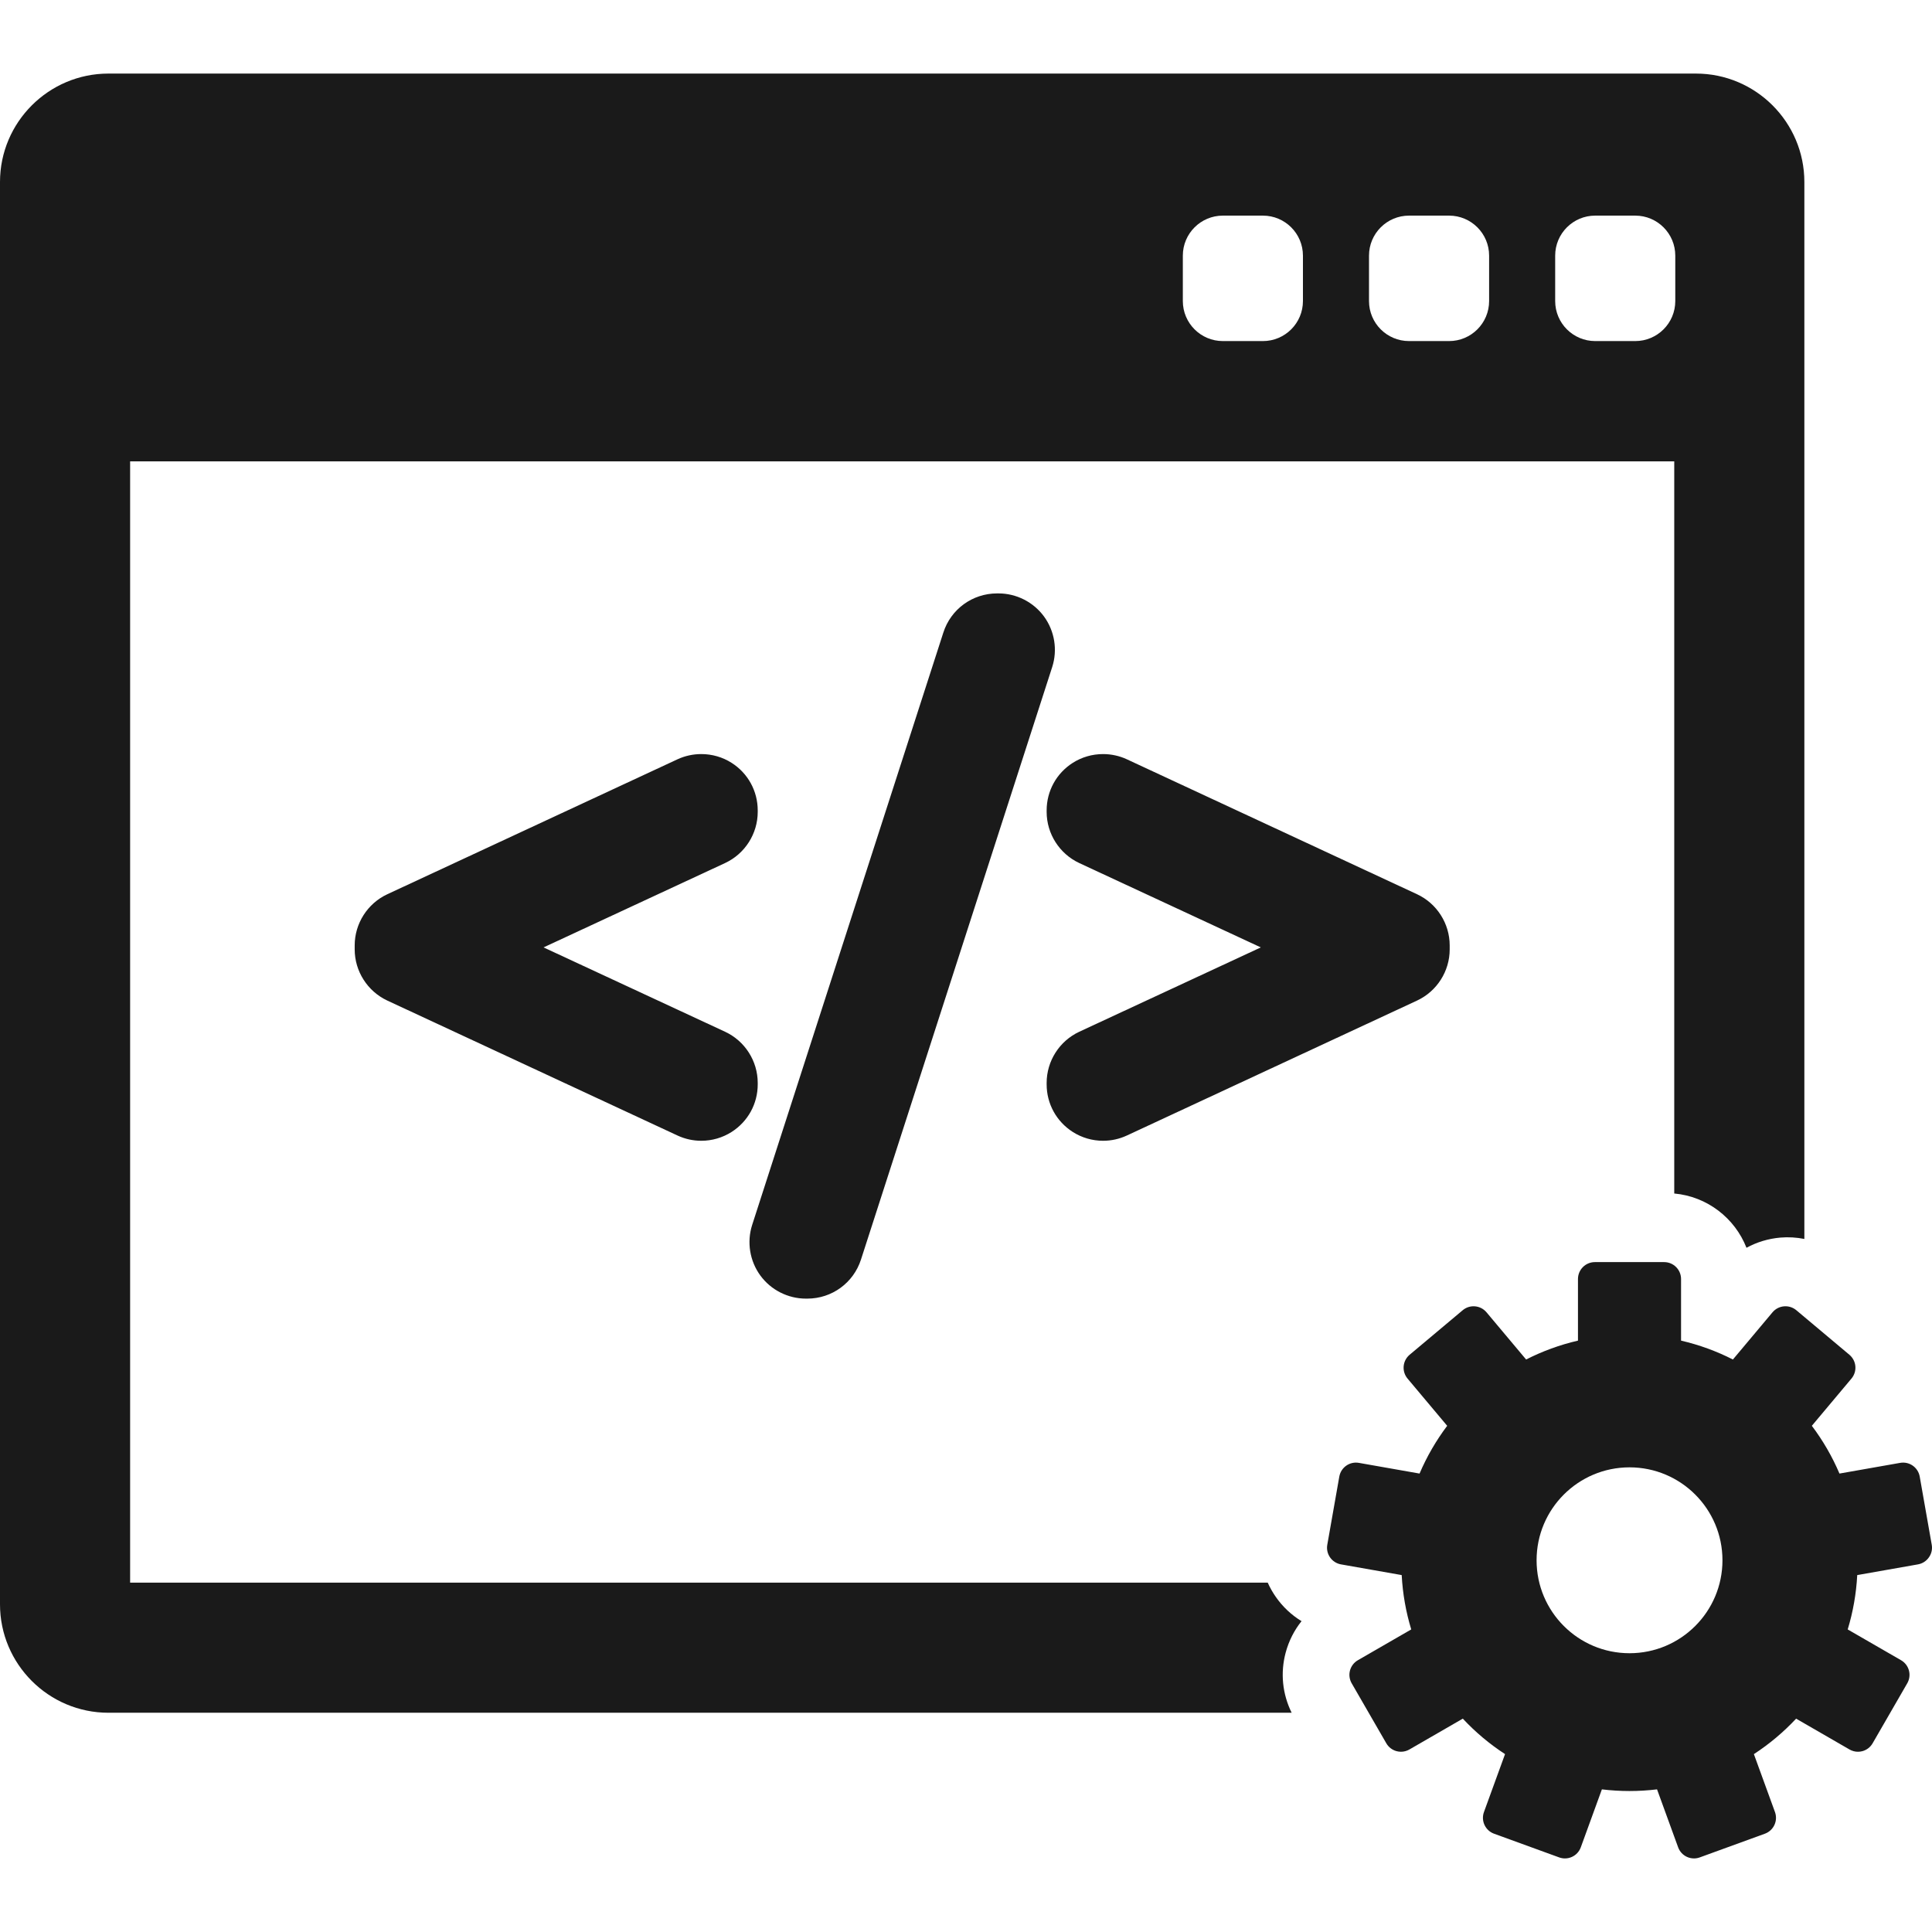
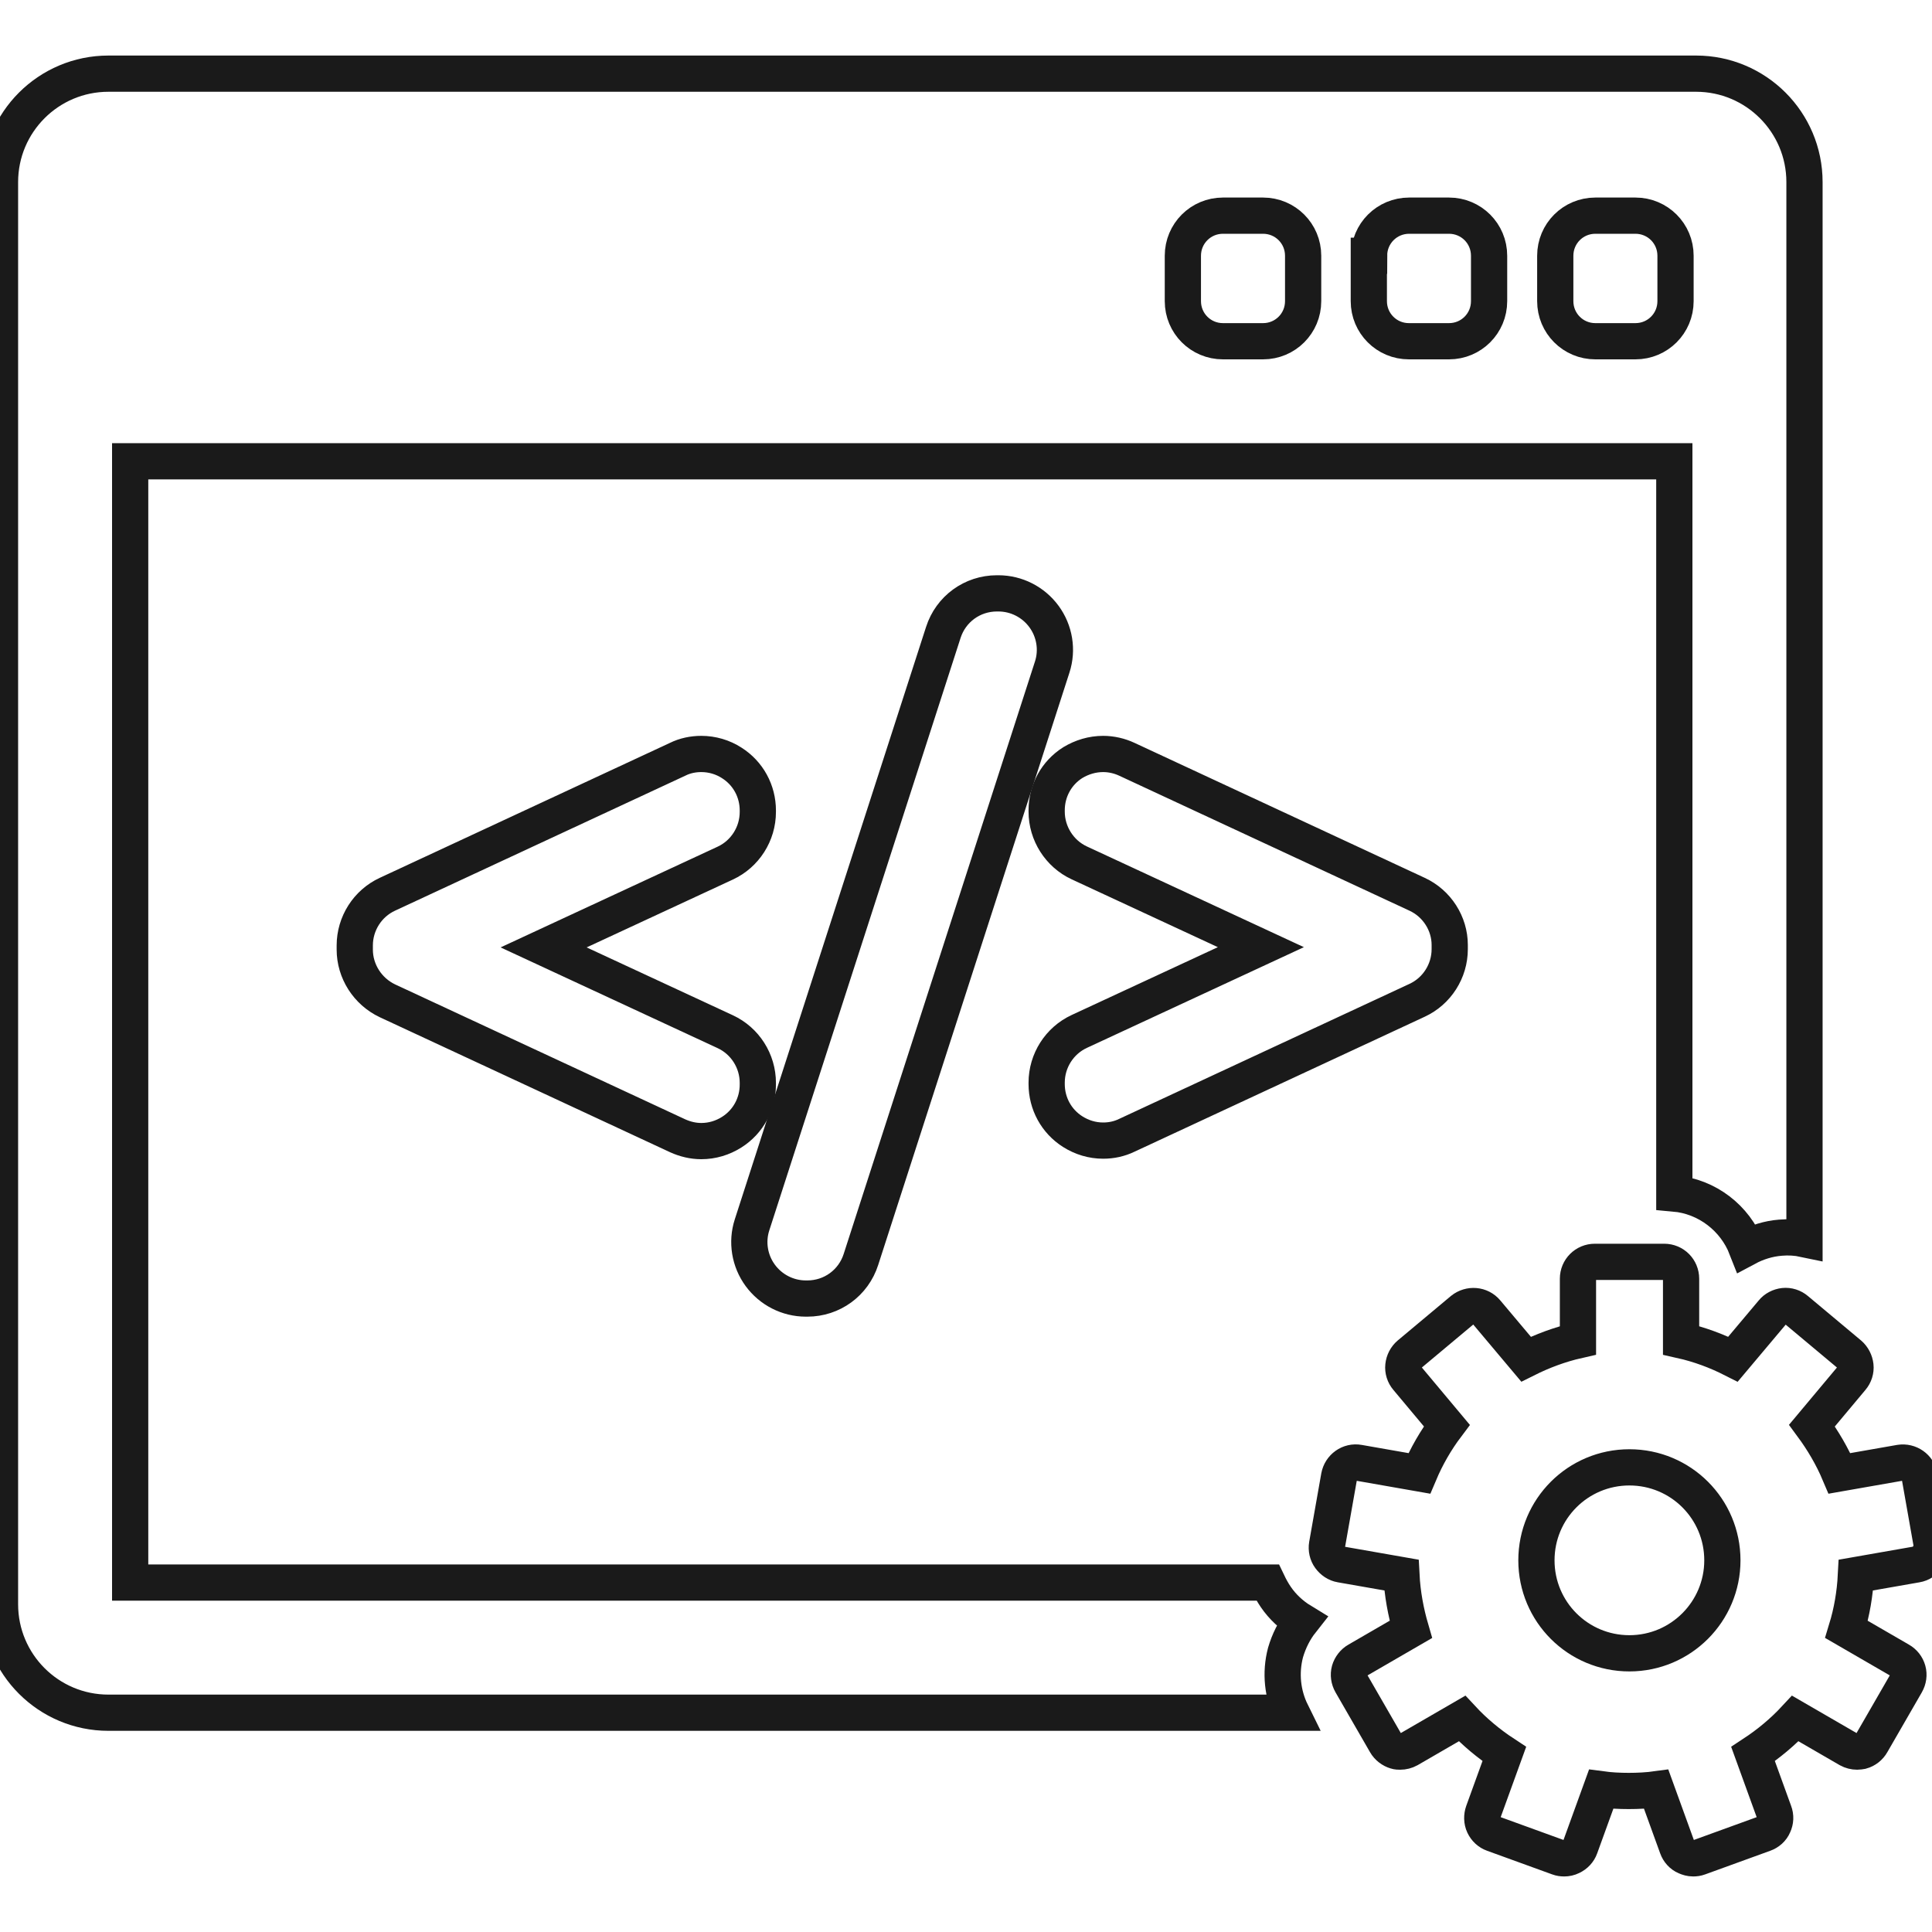
- <svg xmlns="http://www.w3.org/2000/svg" fill="#1a1a1a" version="1.1" id="Capa_1" width="800px" height="800px" viewBox="0 0 419.93 419.93" xml:space="preserve" stroke="#6500BF" stroke-width="0.004">
-   <g id="SVGRepo_bgCarrier" stroke-width="0" />
-   <g id="SVGRepo_tracerCarrier" stroke-linecap="round" stroke-linejoin="round" />
+ <svg xmlns="http://www.w3.org/2000/svg" version="1.1" id="Capa_1" x="0px" y="0px" viewBox="0 0 800 800" style="enable-background:new 0 0 800 800;" xml:space="preserve">
+   <style type="text/css">
+ 		.st0 {
+ 			fill: none;
+ 			stroke: #1A1A1A;
+ 			stroke-width: 15;
+ 			stroke-miterlimit: 10;
+ 		}
+ 	</style>
+   <g id="SVGRepo_bgCarrier">
+ 	</g>
+   <g id="SVGRepo_tracerCarrier">
+ 	</g>
  <g id="SVGRepo_iconCarrier">
    <g>
      <g>
        <g>
-           <path d="M282.895,352.367c-2.176-1.324-4.072-3.099-5.579-5.25c-0.696-0.992-1.284-2.041-1.771-3.125H28.282V100.276h335.624 v159.138c7.165,0.647,13.177,5.353,15.701,11.797c2.235-1.225,4.726-1.982,7.344-2.213c1.771-0.154,3.53-0.044,5.236,0.293 V39.561c0-12.996-10.571-23.569-23.566-23.569H23.568C10.573,15.992,0,26.565,0,39.561v309.146 c0,12.996,10.573,23.568,23.568,23.568h257.179c-2.007-4.064-2.483-8.652-1.302-13.066 C280.126,356.67,281.304,354.354,282.895,352.367z M338.025,55.569c0-4.806,3.896-8.703,8.702-8.703h8.702 c4.807,0,8.702,3.896,8.702,8.703v9.863c0,4.806-3.896,8.702-8.702,8.702h-8.702c-4.807,0-8.702-3.896-8.702-8.702V55.569z M297.56,55.569c0-4.806,3.896-8.703,8.702-8.703h8.703c4.807,0,8.702,3.896,8.702,8.703v9.863c0,4.806-3.896,8.702-8.702,8.702 h-8.703c-4.806,0-8.702-3.896-8.702-8.702V55.569z M257.094,55.569c0-4.806,3.897-8.703,8.702-8.703h8.702 c4.807,0,8.703,3.896,8.703,8.703v9.863c0,4.806-3.896,8.702-8.703,8.702h-8.702c-4.805,0-8.702-3.896-8.702-8.702V55.569z" />
-           <path d="M419.875,335.77l-2.615-14.83c-0.353-1.997-2.256-3.331-4.255-2.979l-13.188,2.324c-1.583-3.715-3.605-7.195-6.005-10.38 l8.614-10.268c0.626-0.744,0.931-1.709,0.847-2.68c-0.086-0.971-0.554-1.867-1.3-2.494l-11.534-9.68 c-0.746-0.626-1.713-0.93-2.683-0.845c-0.971,0.085-1.867,0.552-2.493,1.298l-8.606,10.26c-3.533-1.8-7.312-3.188-11.271-4.104 v-13.392c0-2.028-1.645-3.674-3.673-3.674h-15.06c-2.027,0-3.673,1.646-3.673,3.674v13.392 c-3.961,0.915-7.736,2.304-11.271,4.104l-8.608-10.259c-1.304-1.554-3.62-1.756-5.175-0.453l-11.535,9.679 c-0.746,0.627-1.213,1.523-1.299,2.494c-0.084,0.971,0.22,1.937,0.846,2.683l8.615,10.266c-2.396,3.184-4.422,6.666-6.005,10.38 l-13.188-2.325c-1.994-0.351-3.901,0.982-4.255,2.979l-2.614,14.83c-0.169,0.959,0.05,1.945,0.607,2.744 c0.561,0.799,1.41,1.342,2.37,1.511l13.198,2.326c0.215,4.089,0.927,8.045,2.073,11.812l-11.6,6.695 c-0.844,0.485-1.459,1.289-1.712,2.229c-0.252,0.941-0.119,1.943,0.367,2.787l7.529,13.041c0.485,0.844,1.289,1.459,2.229,1.711 c0.313,0.084,0.632,0.125,0.951,0.125c0.639,0,1.272-0.166,1.836-0.492l11.609-6.703c2.73,2.925,5.812,5.517,9.18,7.709 l-4.584,12.593c-0.332,0.916-0.289,1.926,0.123,2.809s1.157,1.566,2.072,1.898l14.148,5.149c0.406,0.148,0.832,0.224,1.257,0.224 c0.53,0,1.063-0.115,1.554-0.345c0.883-0.411,1.564-1.157,1.897-2.073l4.583-12.593c1.965,0.238,3.965,0.361,5.994,0.361 s4.029-0.125,5.994-0.361l4.584,12.593c0.332,0.916,1.016,1.662,1.897,2.073c0.49,0.229,1.021,0.345,1.554,0.345 c0.424,0,0.85-0.074,1.256-0.224l14.15-5.149c0.913-0.332,1.659-1.017,2.07-1.898c0.412-0.883,0.456-1.893,0.123-2.809 l-4.584-12.591c3.365-2.192,6.447-4.786,9.18-7.709l11.609,6.703c0.563,0.324,1.197,0.492,1.836,0.492 c0.318,0,0.64-0.043,0.951-0.125c0.941-0.252,1.743-0.869,2.229-1.711l7.529-13.043c0.486-0.842,0.619-1.846,0.367-2.787 c-0.253-0.938-0.868-1.742-1.712-2.229l-11.598-6.693c1.146-3.768,1.856-7.724,2.071-11.812l13.198-2.327 c0.96-0.169,1.812-0.712,2.37-1.511C419.825,337.715,420.044,336.729,419.875,335.77z M354.184,359.336 c-11.155,0-20.2-9.045-20.2-20.201s9.046-20.2,20.2-20.2c11.156,0,20.201,9.044,20.201,20.2S365.34,359.336,354.184,359.336z" />
+           <path class="st0" d="M538.9,671.3c-4.1-2.5-7.8-5.9-10.6-10c-1.3-1.9-2.4-3.9-3.4-6H53.9V191h639.4v303.2      c13.6,1.2,25.1,10.2,29.9,22.5c4.3-2.3,9-3.8,14-4.2c3.4-0.3,6.7-0.1,10,0.6V75.4c0-24.8-20.1-44.9-44.9-44.9H44.9      C20.1,30.5,0,50.6,0,75.4v588.9c0,24.8,20.1,44.9,44.9,44.9h489.9c-3.8-7.7-4.7-16.5-2.5-24.9      C533.7,679.5,535.9,675.1,538.9,671.3z M644,105.9c0-9.2,7.4-16.6,16.6-16.6h16.6c9.2,0,16.6,7.4,16.6,16.6v18.8      c0,9.2-7.4,16.6-16.6,16.6h-16.6c-9.2,0-16.6-7.4-16.6-16.6V105.9z M566.9,105.9c0-9.2,7.4-16.6,16.6-16.6H600      c9.2,0,16.6,7.4,16.6,16.6v18.8c0,9.2-7.4,16.6-16.6,16.6h-16.6c-9.2,0-16.6-7.4-16.6-16.6V105.9z M489.8,105.9      c0-9.2,7.4-16.6,16.6-16.6h16.6c9.2,0,16.6,7.4,16.6,16.6v18.8c0,9.2-7.4,16.6-16.6,16.6h-16.6c-9.2,0-16.6-7.4-16.6-16.6V105.9      z" />
+           <path class="st0" d="M799.9,639.7l-5-28.3c-0.7-3.8-4.3-6.3-8.1-5.7l-25.1,4.4c-3-7.1-6.9-13.7-11.4-19.8l16.4-19.6      c1.2-1.4,1.8-3.3,1.6-5.1c-0.2-1.8-1.1-3.6-2.5-4.8l-22-18.4c-1.4-1.2-3.3-1.8-5.1-1.6c-1.8,0.2-3.6,1.1-4.7,2.5l-16.4,19.5      c-6.7-3.4-13.9-6.1-21.5-7.8v-25.5c0-3.9-3.1-7-7-7h-28.7c-3.9,0-7,3.1-7,7v25.5c-7.5,1.7-14.7,4.4-21.5,7.8l-16.4-19.5      c-2.5-3-6.9-3.3-9.9-0.9l-22,18.4c-1.4,1.2-2.3,2.9-2.5,4.8c-0.2,1.8,0.4,3.7,1.6,5.1l16.4,19.6c-4.6,6.1-8.4,12.7-11.4,19.8      l-25.1-4.4c-3.8-0.7-7.4,1.9-8.1,5.7l-5,28.3c-0.3,1.8,0.1,3.7,1.2,5.2c1.1,1.5,2.7,2.6,4.5,2.9l25.1,4.4      c0.4,7.8,1.8,15.3,3.9,22.5l-22.1,12.8c-1.6,0.9-2.8,2.5-3.3,4.2c-0.5,1.8-0.2,3.7,0.7,5.3l14.3,24.8c0.9,1.6,2.5,2.8,4.2,3.3      c0.6,0.2,1.2,0.2,1.8,0.2c1.2,0,2.4-0.3,3.5-0.9l22.1-12.8c5.2,5.6,11.1,10.5,17.5,14.7l-8.7,24c-0.6,1.7-0.6,3.7,0.2,5.4      c0.8,1.7,2.2,3,3.9,3.6l27,9.8c0.8,0.3,1.6,0.4,2.4,0.4c1,0,2-0.2,3-0.7c1.7-0.8,3-2.2,3.6-3.9l8.7-24c3.7,0.5,7.6,0.7,11.4,0.7      c3.9,0,7.7-0.2,11.4-0.7l8.7,24c0.6,1.7,1.9,3.2,3.6,3.9c0.9,0.4,1.9,0.7,3,0.7c0.8,0,1.6-0.1,2.4-0.4l27-9.8      c1.7-0.6,3.2-1.9,3.9-3.6c0.8-1.7,0.9-3.6,0.2-5.4l-8.7-24c6.4-4.2,12.3-9.1,17.5-14.7l22.1,12.8c1.1,0.6,2.3,0.9,3.5,0.9      c0.6,0,1.2-0.1,1.8-0.2c1.8-0.5,3.3-1.7,4.2-3.3l14.3-24.8c0.9-1.6,1.2-3.5,0.7-5.3c-0.5-1.8-1.7-3.3-3.3-4.2l-22.1-12.8      c2.2-7.2,3.5-14.7,3.9-22.5l25.1-4.4c1.8-0.3,3.5-1.4,4.5-2.9C799.8,643.4,800.2,641.5,799.9,639.7z M674.7,684.6      c-21.3,0-38.5-17.2-38.5-38.5c0-21.3,17.2-38.5,38.5-38.5c21.3,0,38.5,17.2,38.5,38.5C713.2,667.3,696,684.6,674.7,684.6z" />
          <g>
-             <path d="M164.695,235.373c0-4.752-2.785-9.117-7.096-11.119l-39.455-18.332l39.456-18.334c4.31-2.004,7.095-6.368,7.095-11.118 v-0.319c0-4.21-2.119-8.075-5.665-10.334c-1.962-1.253-4.247-1.916-6.606-1.916c-1.778,0-3.563,0.391-5.16,1.133l-63.078,29.333 c-4.309,2.004-7.092,6.368-7.092,11.117v0.877c0,4.743,2.782,9.104,7.093,11.118l63.084,29.336 c1.631,0.755,3.368,1.138,5.162,1.138c2.338,0,4.616-0.664,6.597-1.924c3.548-2.268,5.666-6.13,5.666-10.335L164.695,235.373 L164.695,235.373z" />
-             <path d="M226.932,134.012c-2.301-3.15-6.002-5.03-9.901-5.03h-0.314c-5.354,0-10.048,3.425-11.679,8.516L163.478,266.27 c-1.183,3.718-0.517,7.813,1.781,10.962c2.301,3.148,6.002,5.029,9.901,5.029h0.315c5.352,0,10.043-3.426,11.672-8.516 l41.555-128.762C229.896,141.268,229.234,137.167,226.932,134.012z" />
-             <path d="M308.001,194.366l-63.079-29.333c-1.592-0.74-3.374-1.131-5.152-1.131c-2.358,0-4.644,0.661-6.605,1.912 c-3.552,2.263-5.671,6.127-5.671,10.337v0.319c0,4.746,2.783,9.111,7.097,11.123l39.454,18.33l-39.455,18.331 c-4.311,2.002-7.096,6.367-7.096,11.119v0.321c0,4.205,2.119,8.066,5.669,10.336c1.974,1.258,4.254,1.923,6.595,1.923 c1.792,0,3.527-0.383,5.169-1.141l63.082-29.336c4.307-2.009,7.088-6.371,7.088-11.114v-0.877 C315.094,200.735,312.311,196.371,308.001,194.366z" />
+             <path class="st0" d="M313.8,448.4c0-9.1-5.3-17.4-13.5-21.2l-75.2-34.9l75.2-34.9c8.2-3.8,13.5-12.1,13.5-21.2v-0.6       c0-8-4-15.4-10.8-19.7c-3.7-2.4-8.1-3.7-12.6-3.7c-3.4,0-6.8,0.7-9.8,2.2l-120.2,55.9c-8.2,3.8-13.5,12.1-13.5,21.2v1.7       c0,9,5.3,17.3,13.5,21.2l120.2,55.9c3.1,1.4,6.4,2.2,9.8,2.2c4.5,0,8.8-1.3,12.6-3.7c6.8-4.3,10.8-11.7,10.8-19.7L313.8,448.4       L313.8,448.4z" />
+             <path class="st0" d="M432.3,255.3c-4.4-6-11.4-9.6-18.9-9.6h-0.6c-10.2,0-19.1,6.5-22.2,16.2l-79.2,245.3       c-2.3,7.1-1,14.9,3.4,20.9c4.4,6,11.4,9.6,18.9,9.6h0.6c10.2,0,19.1-6.5,22.2-16.2l79.2-245.3       C438,269.1,436.7,261.3,432.3,255.3z" />
+             <path class="st0" d="M586.8,370.3l-120.2-55.9c-3-1.4-6.4-2.2-9.8-2.2c-4.5,0-8.8,1.3-12.6,3.6c-6.8,4.3-10.8,11.7-10.8,19.7       v0.6c0,9,5.3,17.4,13.5,21.2l75.2,34.9l-75.2,34.9c-8.2,3.8-13.5,12.1-13.5,21.2v0.6c0,8,4,15.4,10.8,19.7       c3.8,2.4,8.1,3.7,12.6,3.7c3.4,0,6.7-0.7,9.8-2.2l120.2-55.9c8.2-3.8,13.5-12.1,13.5-21.2v-1.7C600.3,382.4,595,374.1,586.8,370.3z" />
          </g>
        </g>
      </g>
    </g>
  </g>
</svg>
